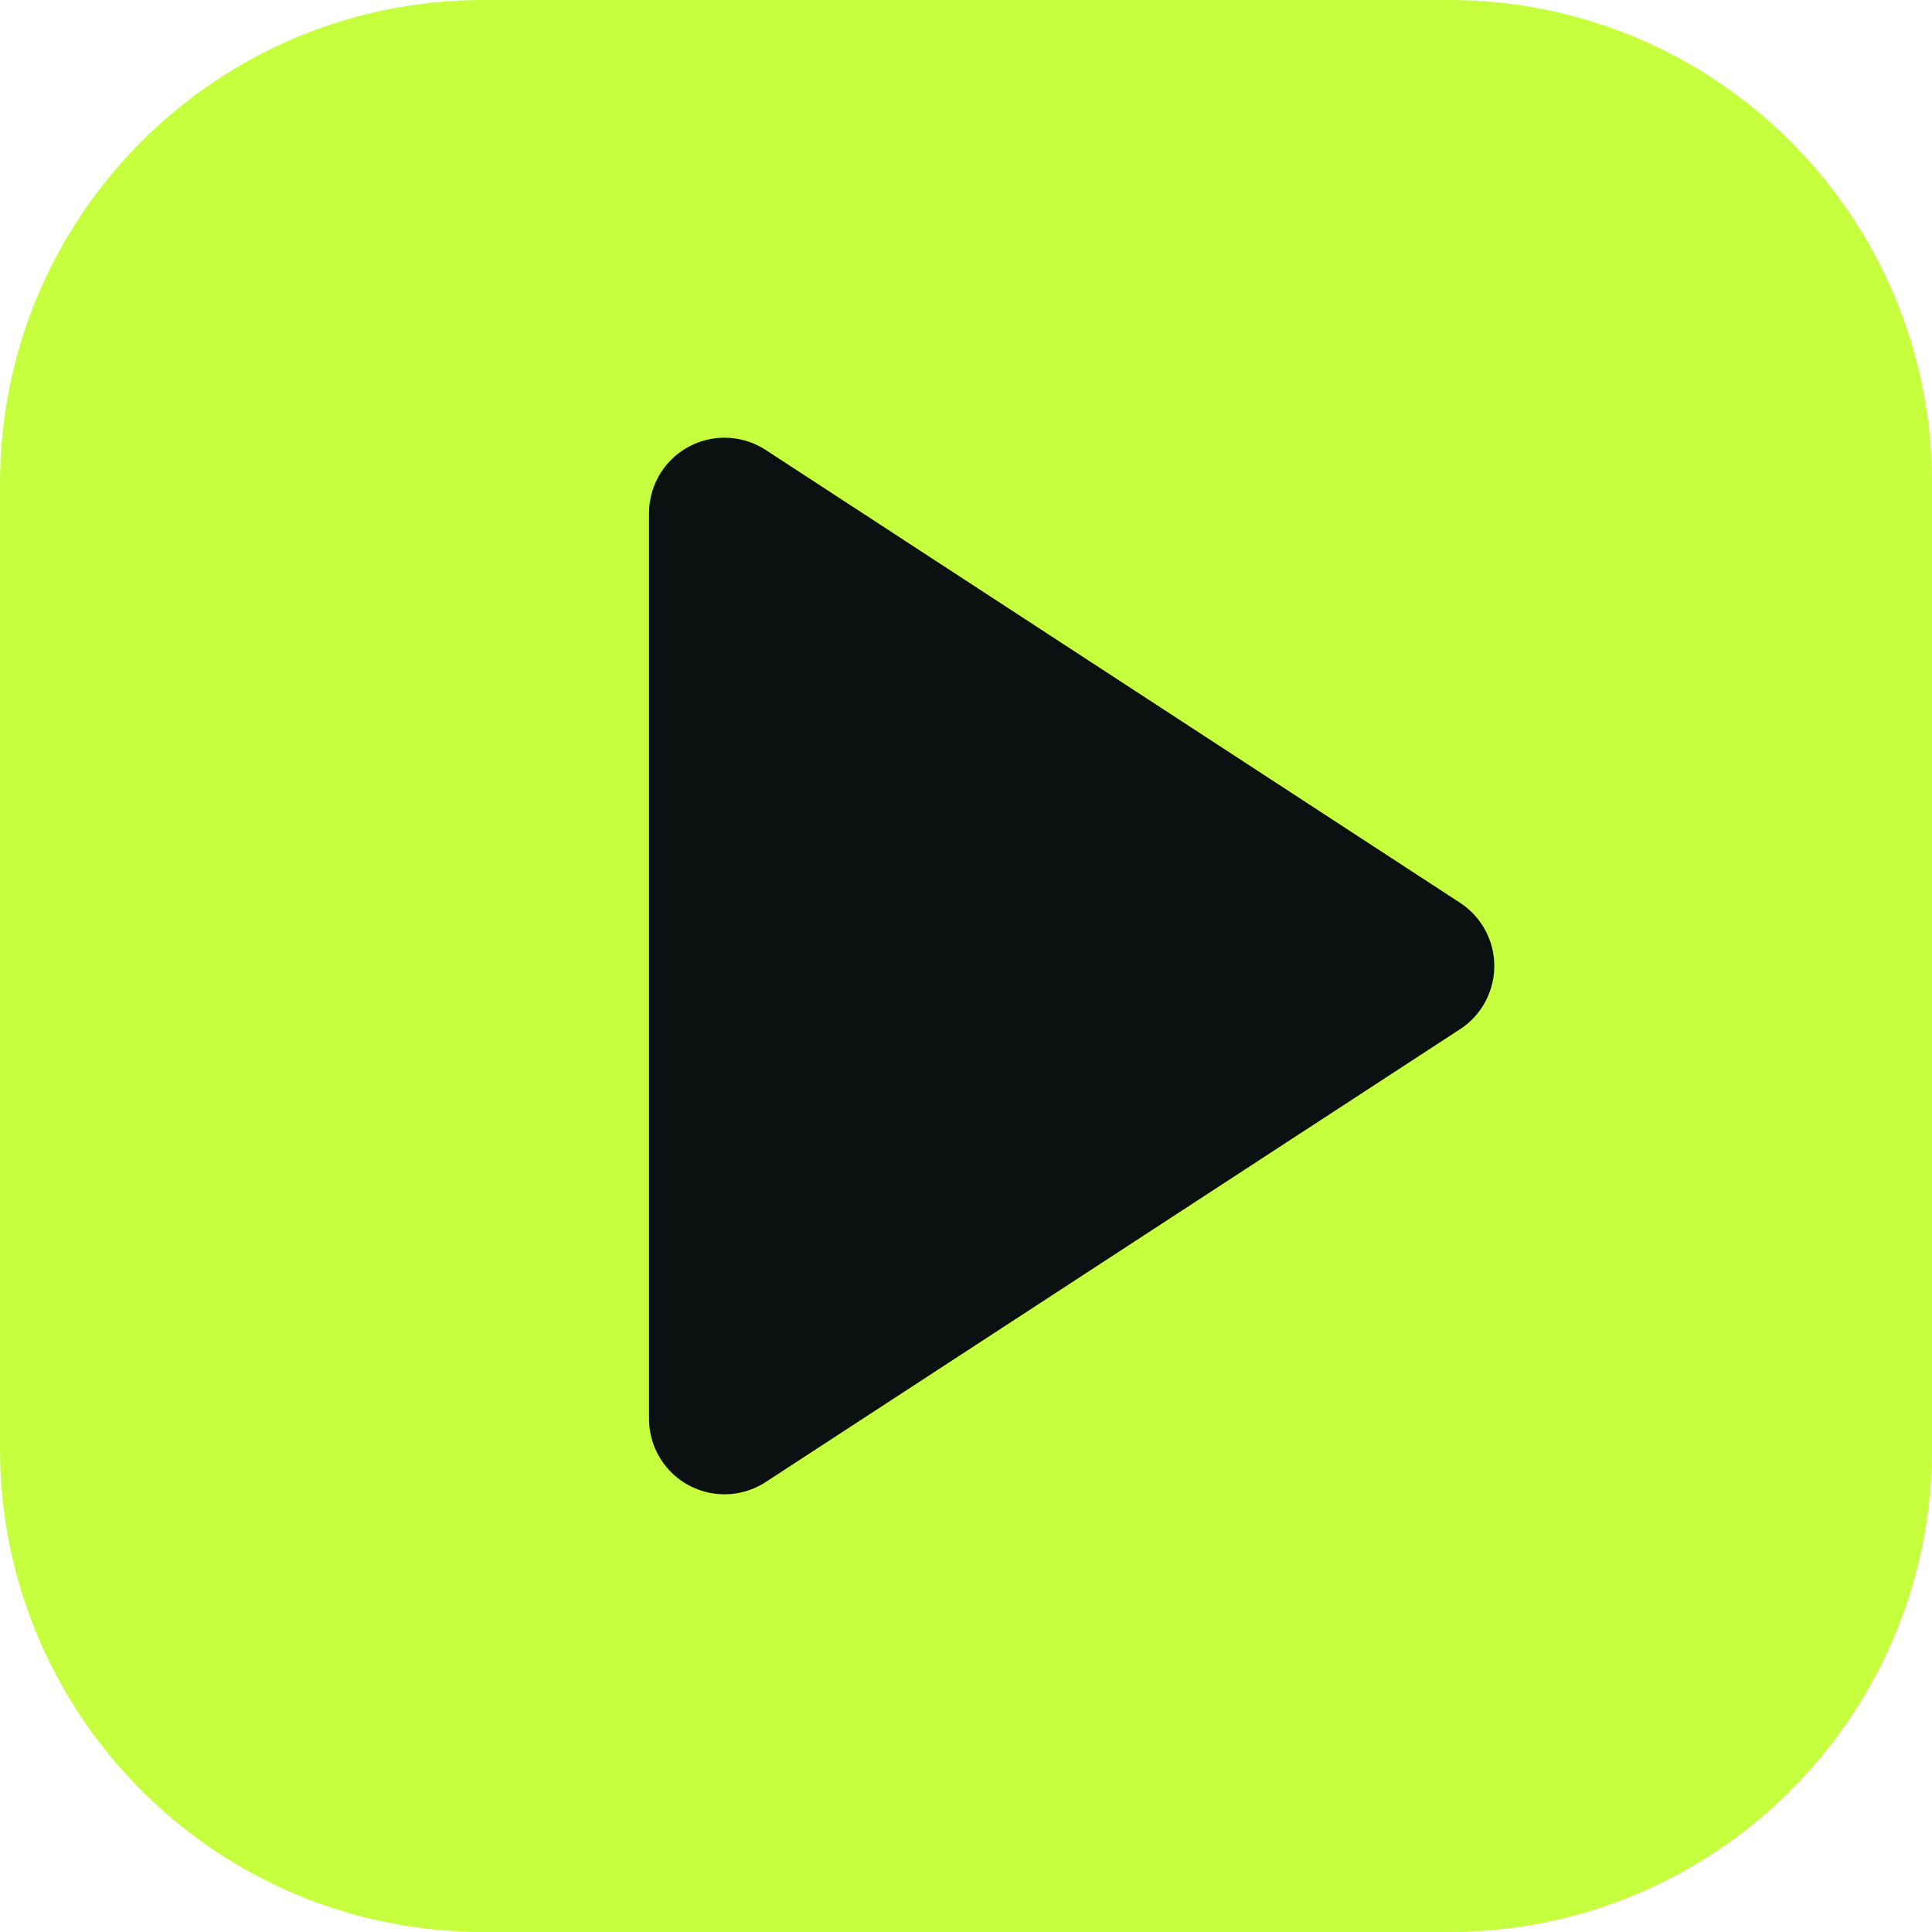
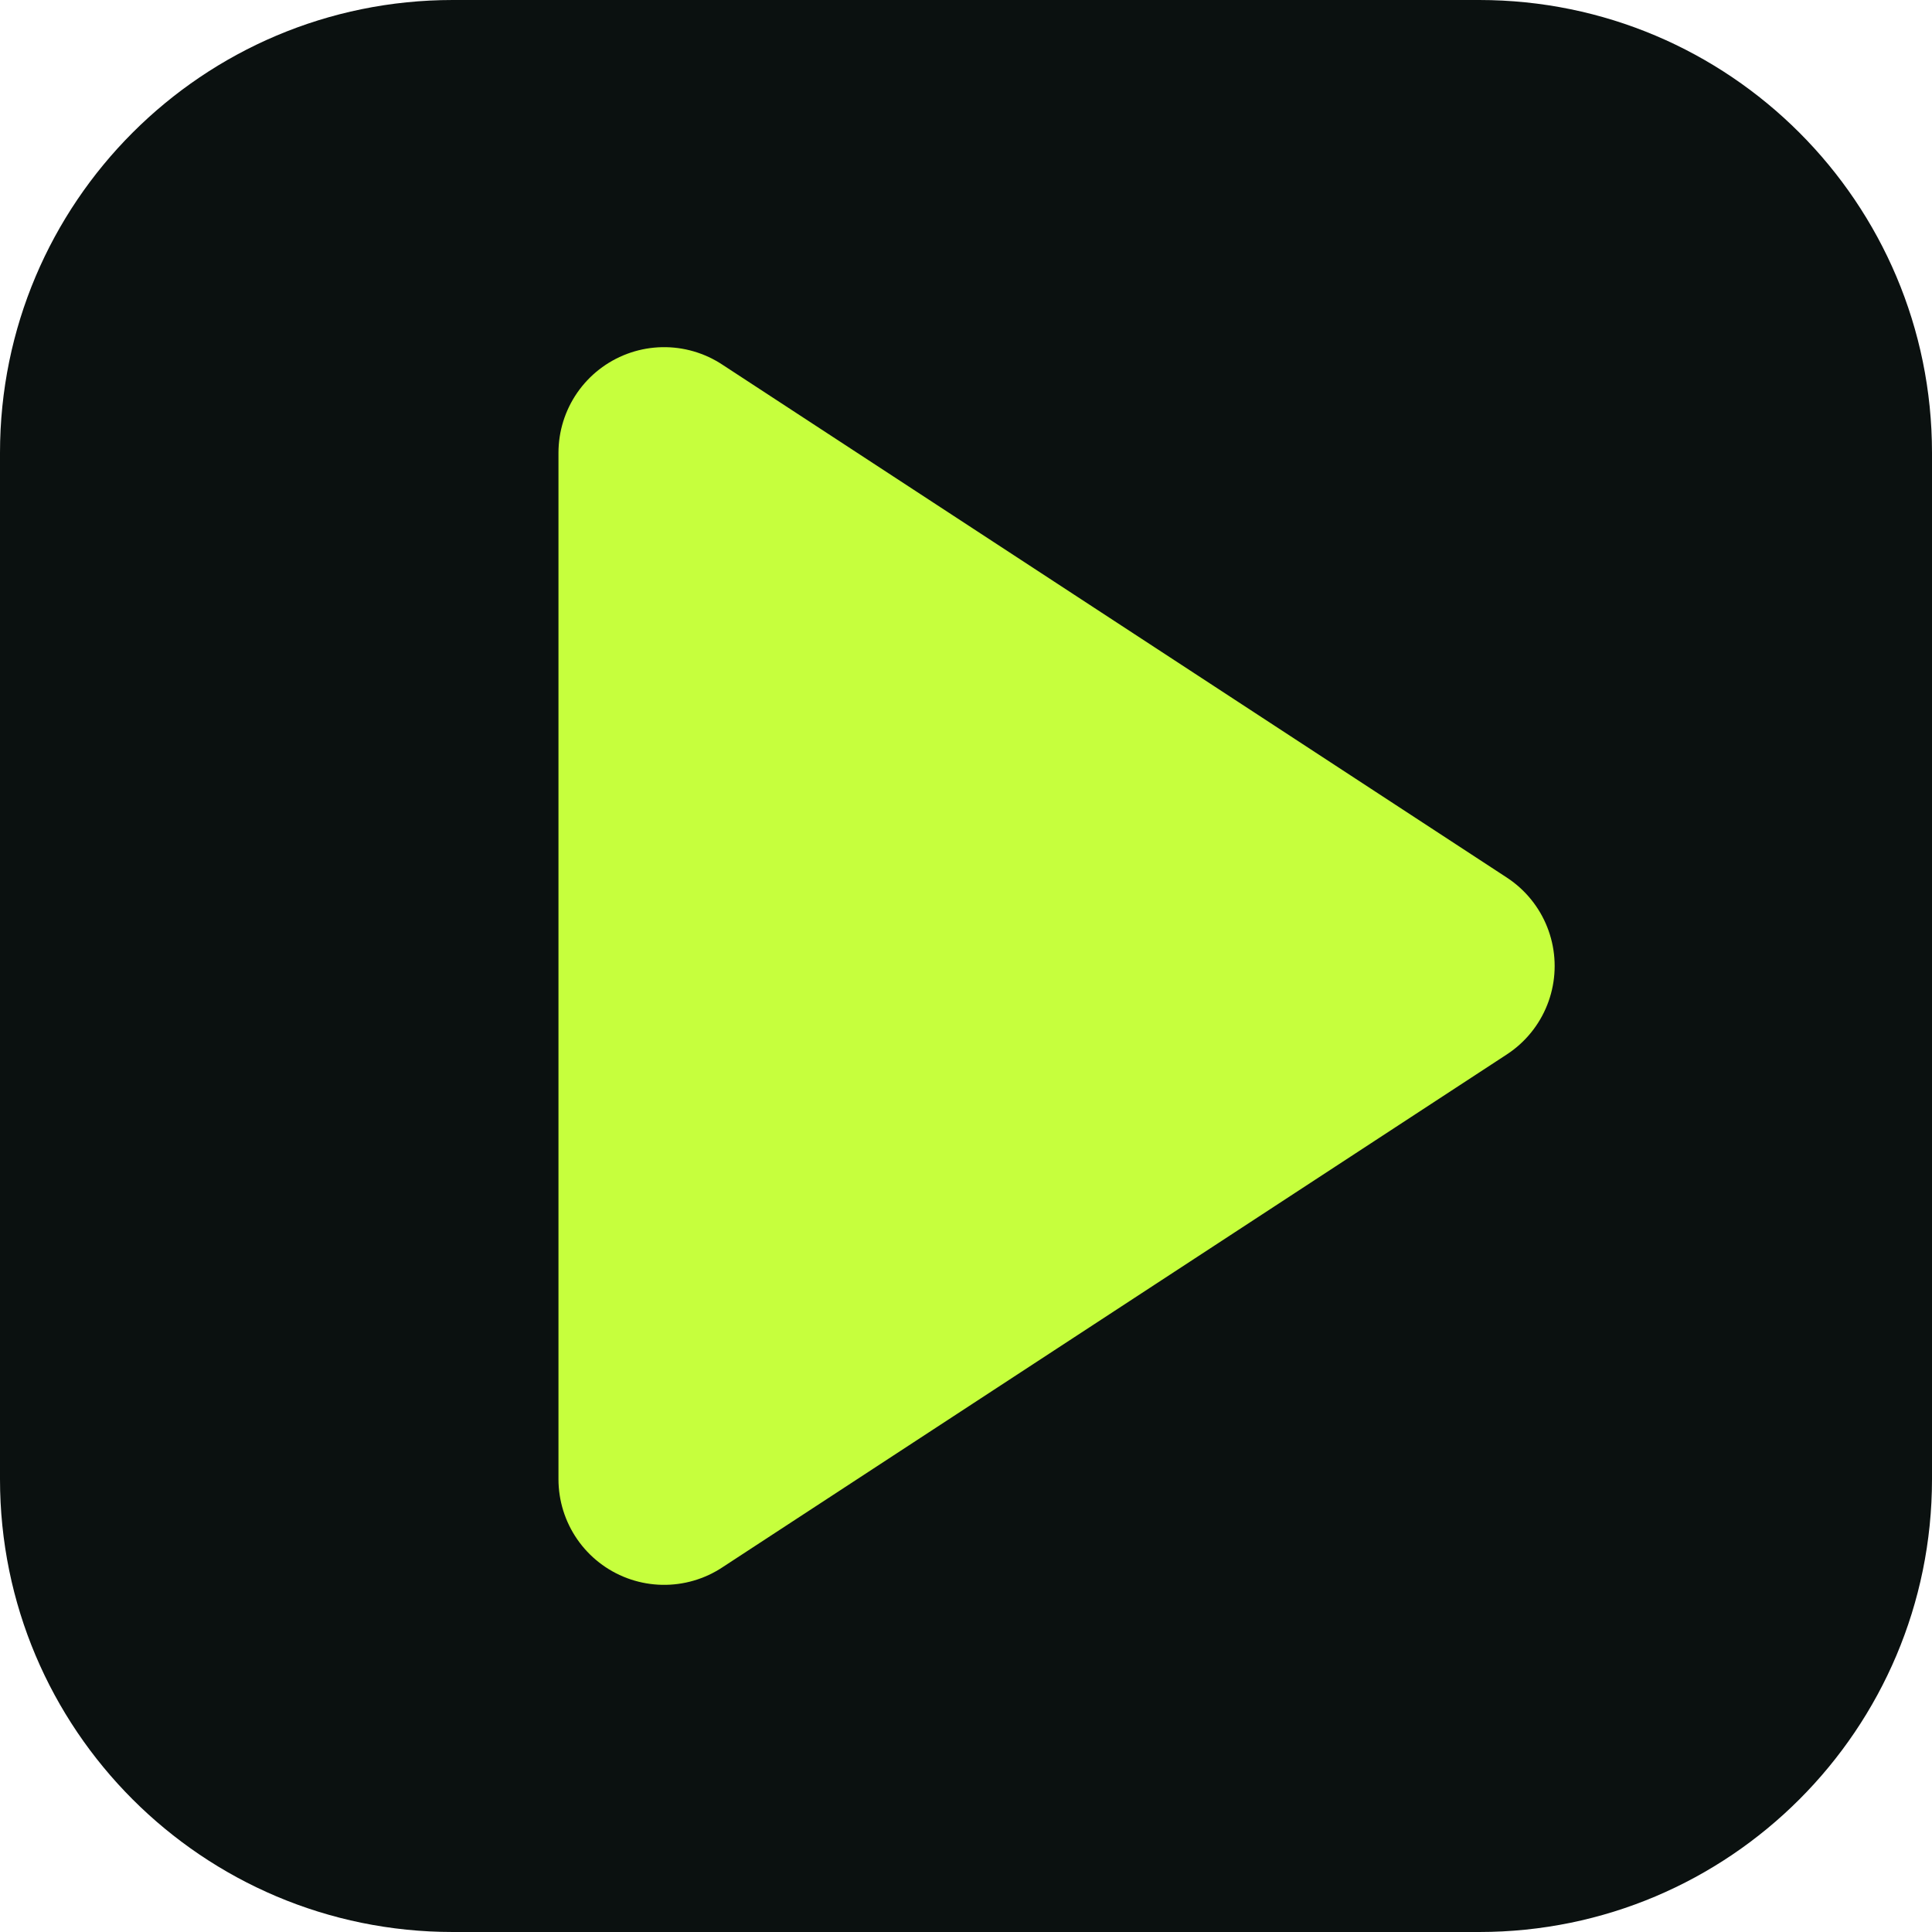
<svg xmlns="http://www.w3.org/2000/svg" viewBox="0 0 64 64">
-   <rect width="64" height="64" rx="16" fill="#c6ff3d" />
-   <path d="M24 17 L47 32 L24 47 Z" fill="#0b1110" stroke="#0b1110" stroke-width="5" stroke-linejoin="round" />
+   <rect width="64" height="64" rx="15" fill="#0b1110" />
+   <path d="M22 15 L48 32 L22 49 Z" fill="#c6ff3d" stroke="#c6ff3d" stroke-width="7" stroke-linejoin="round" />
</svg>
